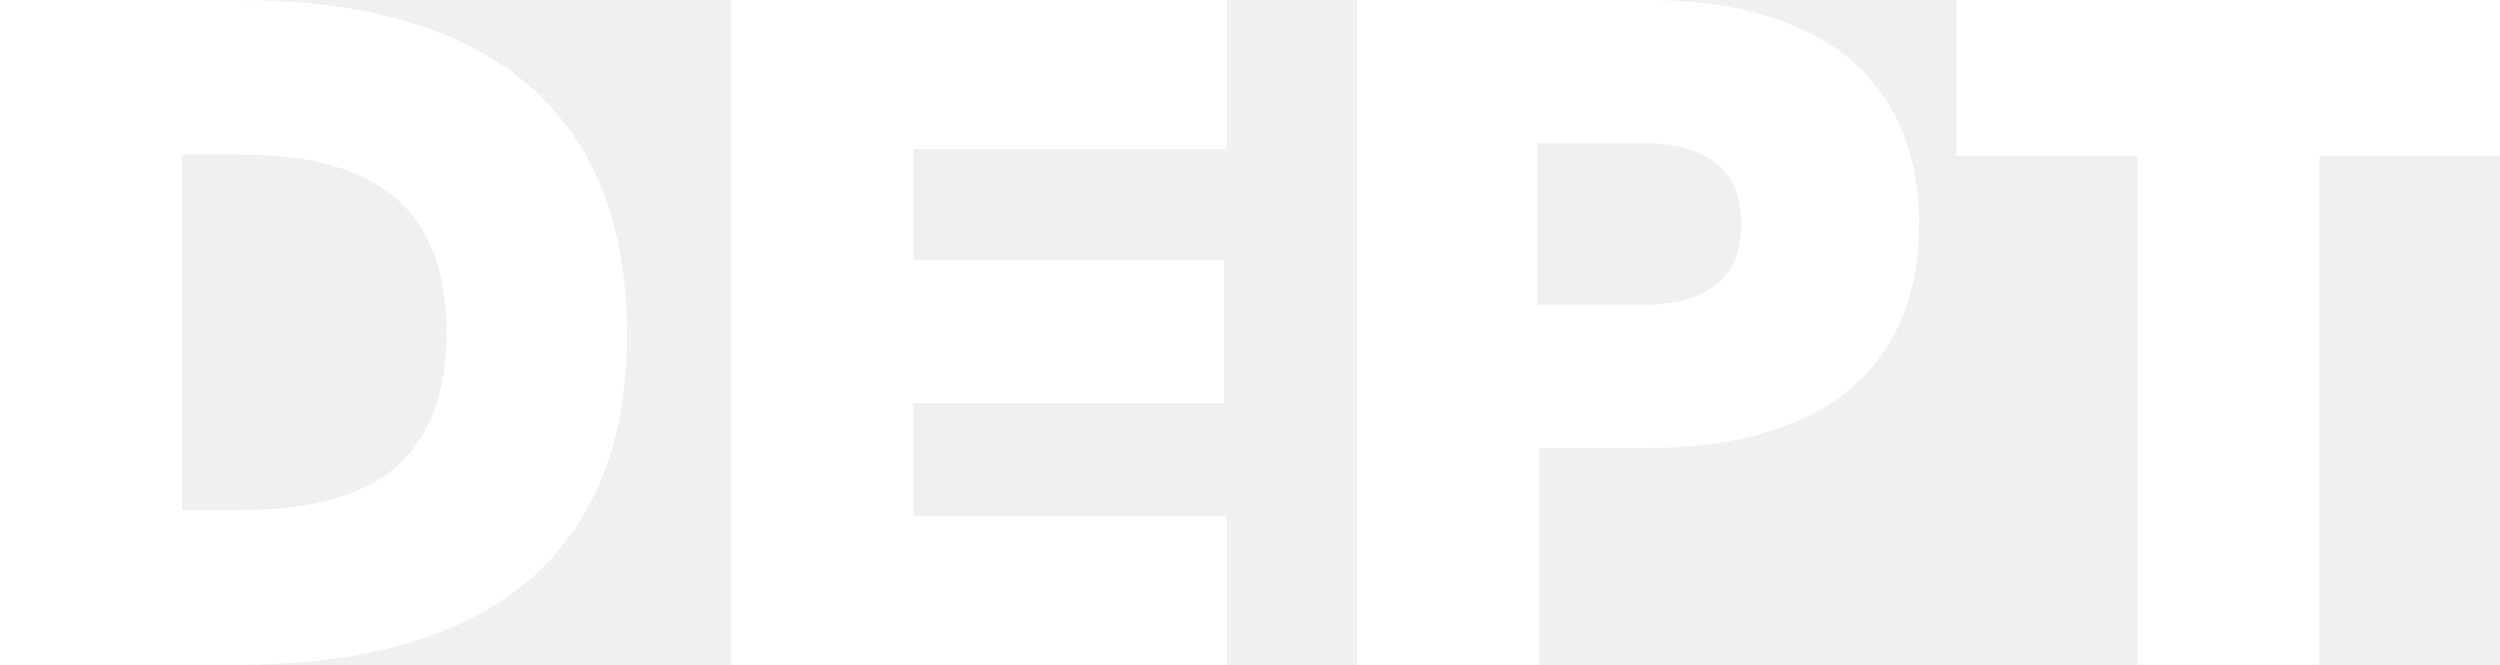
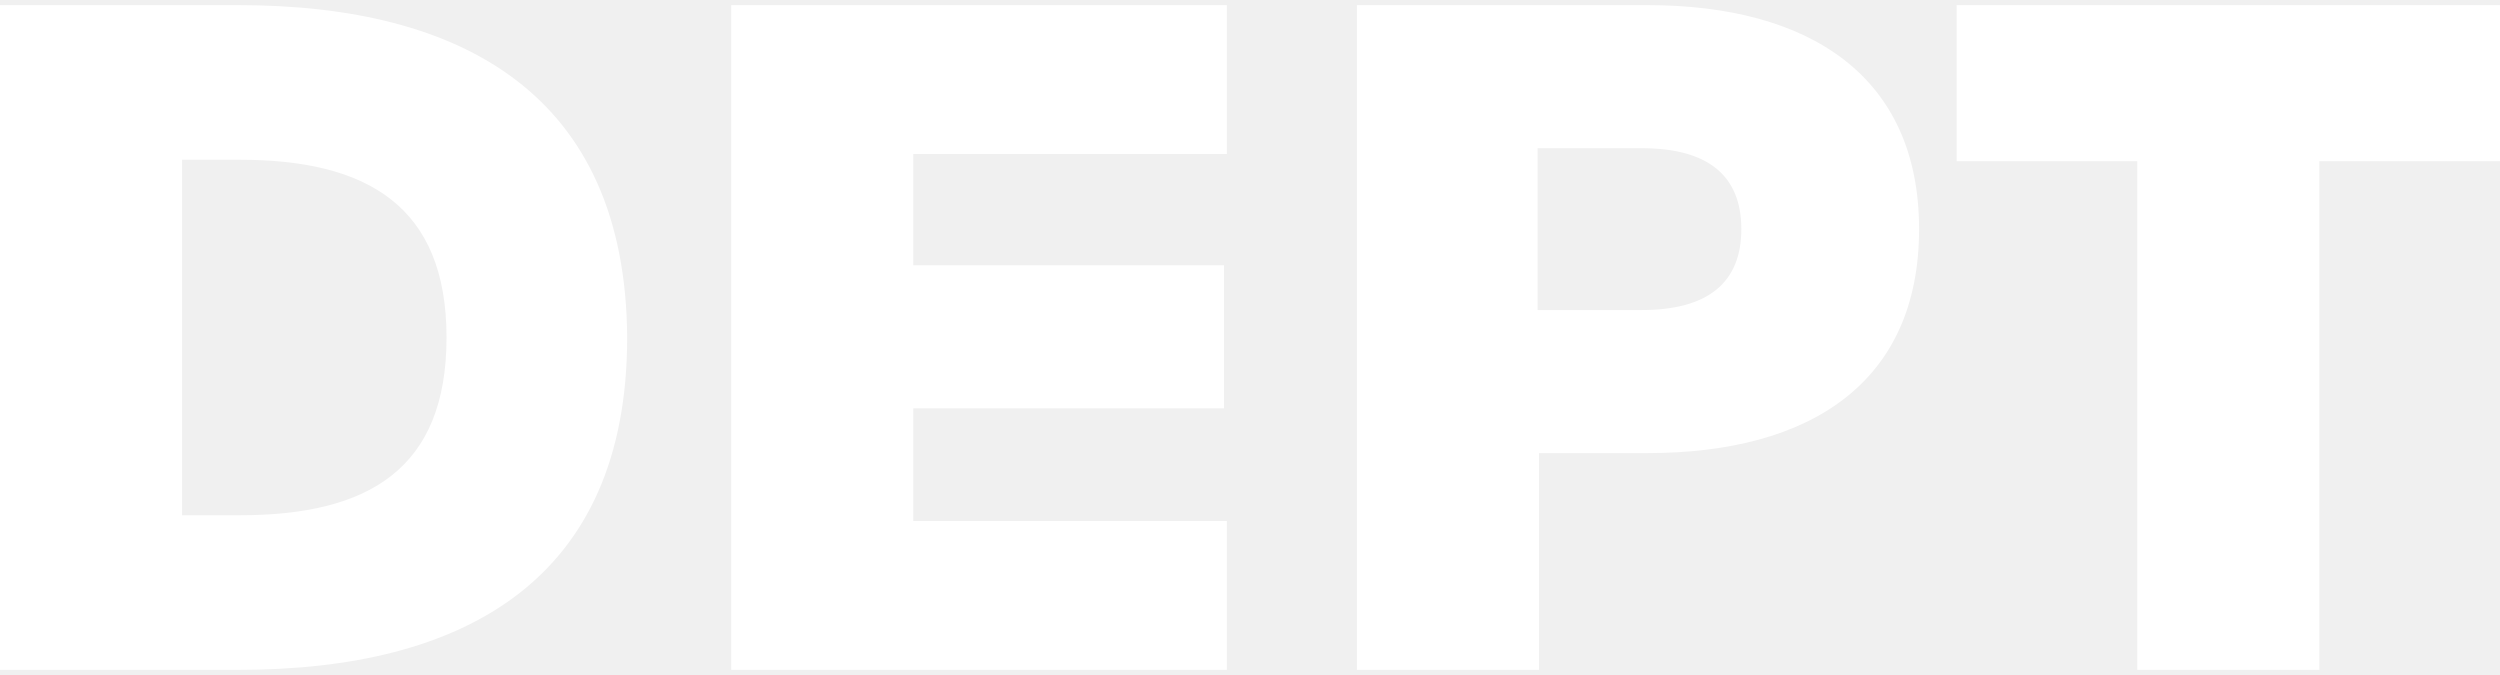
- <svg xmlns="http://www.w3.org/2000/svg" fill="white" viewBox="0 0 173 46" width="173" height="46">
+ <svg xmlns="http://www.w3.org/2000/svg" fill="white" viewBox="0 0 173 46" width="100" height="27">
  <path d="M147.9 46h12.6V10.8H173V0h-37.6v10.8h12.5V46zm-41.5-24.9V9.9h7.2c4.6 0 6.9 1.9 6.9 5.6 0 3.7-2.3 5.6-6.9 5.6h-7.2zM93.9 46h12.6V31h7.5c11.3 0 18.8-4.9 18.8-15.5S125.2 0 114 0H93.9v46zm-43.3 0h34.3V35.7H63.2v-7.8h21.5V18H63.2v-7.7h21.7V0H50.6v46zm-38-10.7V10.7h4c8.8 0 14.3 3.2 14.3 12.3 0 9.1-5.4 12.3-14.3 12.3h-4zM0 46h16.5c15.6 0 26.9-6.2 26.9-23C43.3 6.2 32 0 16.5 0H0v46z" />
</svg>
